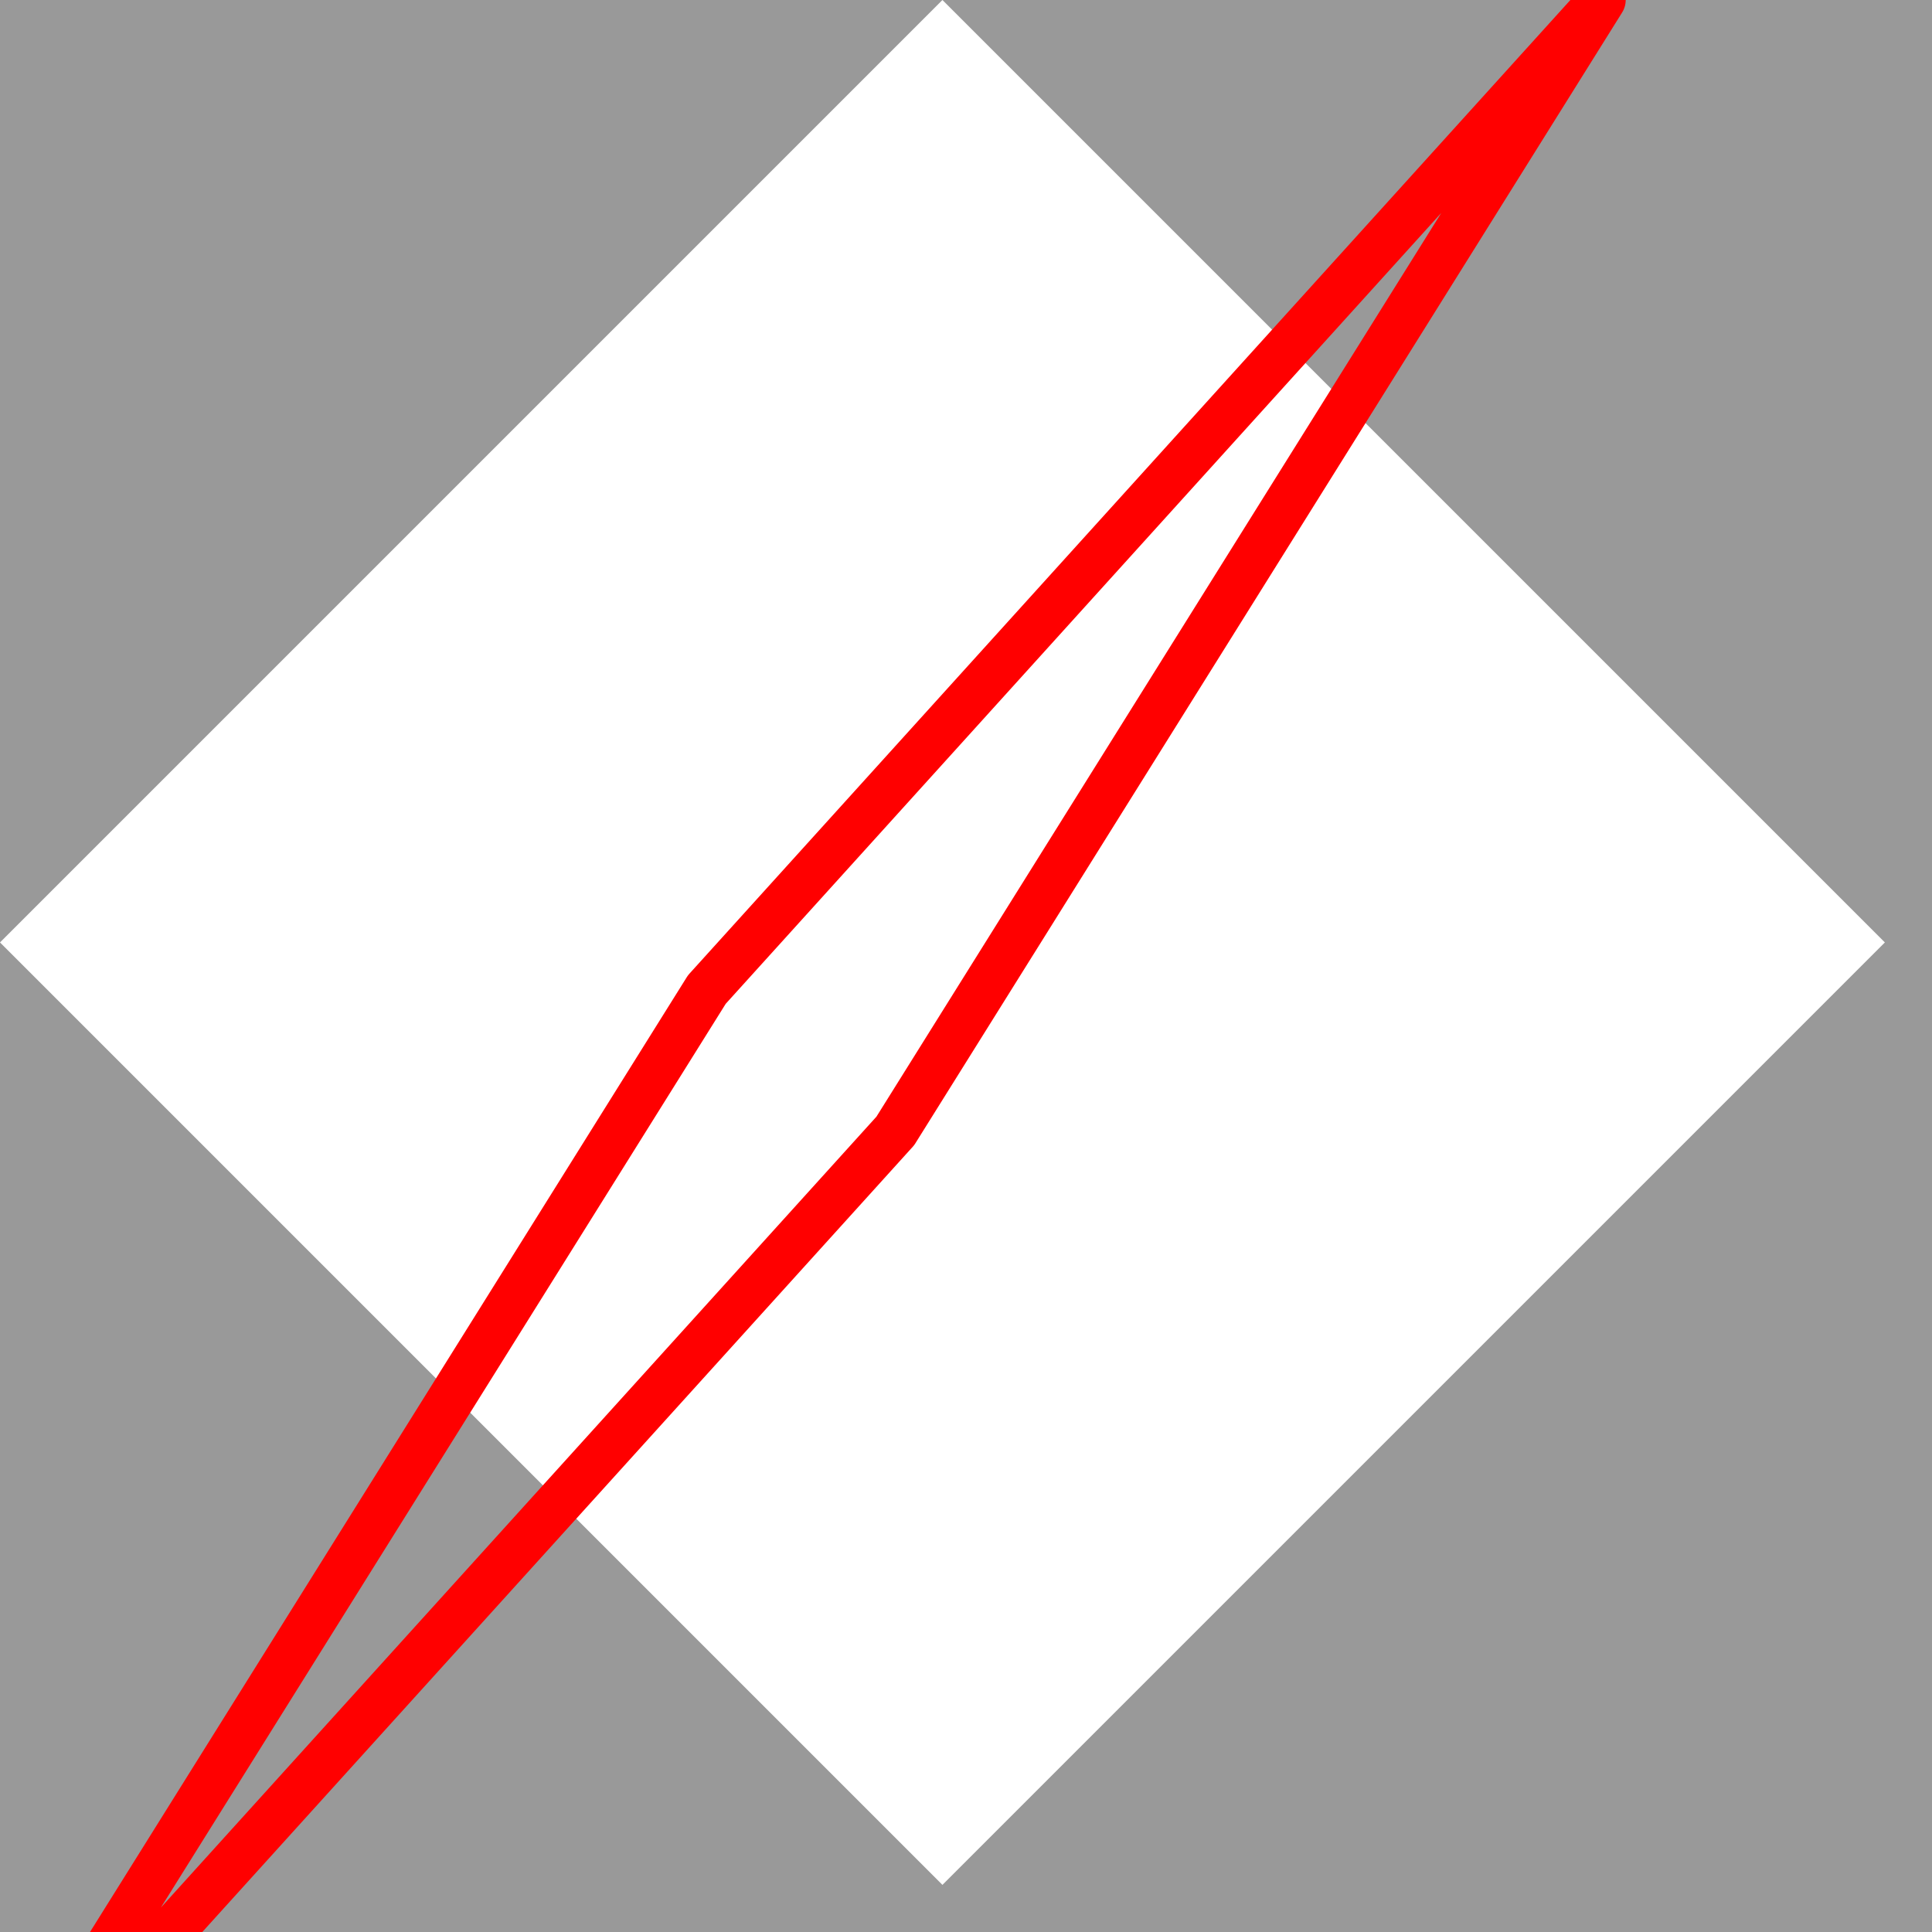
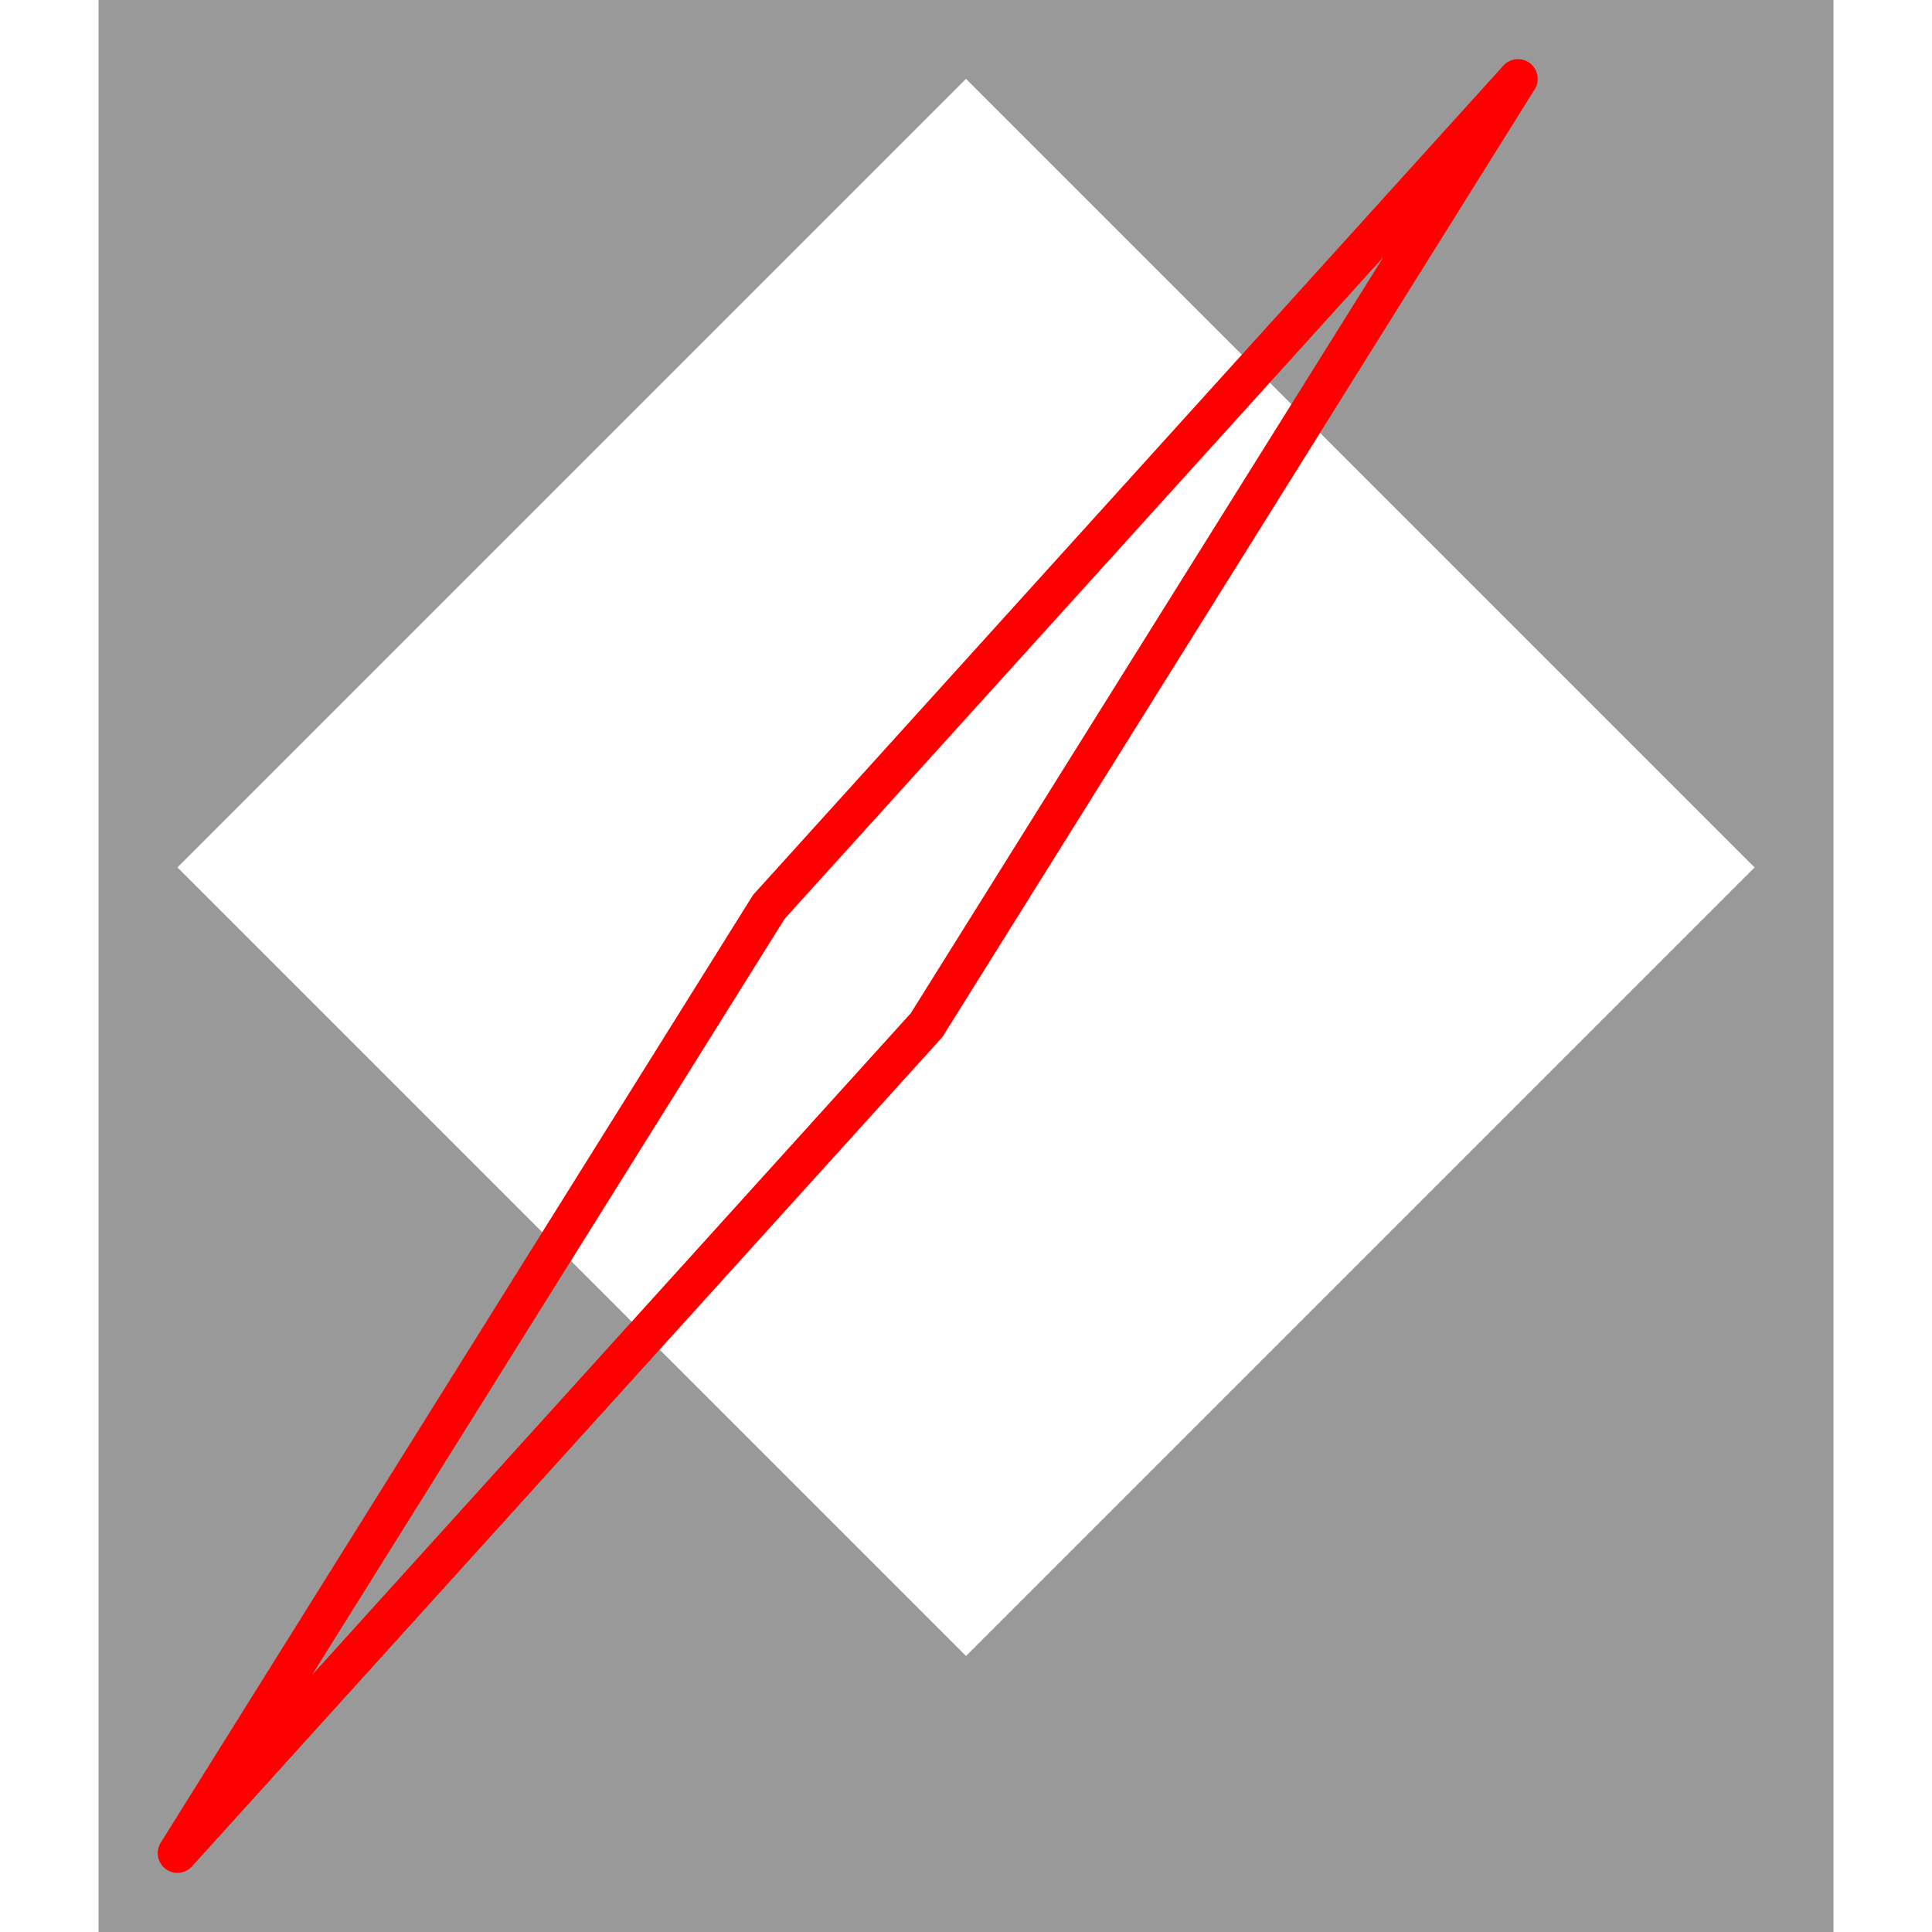
- <svg xmlns="http://www.w3.org/2000/svg" viewBox="0 0 41 41" width="500">
-   <path d="M0 20L20 40L40 20L20 0M0 0L41 0L41 41L0 41" style="fill:#00000066;fill-rule:evenodd;stroke:none;" />
-   <path d="M15 21L34 0M15 21L0 45M34 0L19 24M0 45L19 24" style="fill:none;stroke:#ff0000;stroke-linecap:round" />
+ <svg xmlns="http://www.w3.org/2000/svg" height="500" viewBox="-2 -2 44 49" width="500">
+   <path class="hole" d="M0 20L20 40L40 20L20 0M-2 -2L42 -2L42 47L-2 47" style="fill:#00000066;fill-rule:evenodd;stroke:none;" />
+   <path class="ok" d="" style="fill:none;stroke:#0000ff;stroke-linecap:round" />
+   <path class="short" d="" style="fill:none;stroke:#00ff99;stroke-linecap:round" />
+   <path class="long" d="" style="fill:none;stroke:#ff0099;stroke-linecap:round" />
+   <path class="out" d="M15 21L34 0M15 21L0 45M34 0L19 24M0 45L19 24" style="fill:none;stroke:#ff0000;stroke-linecap:round" />
</svg>
